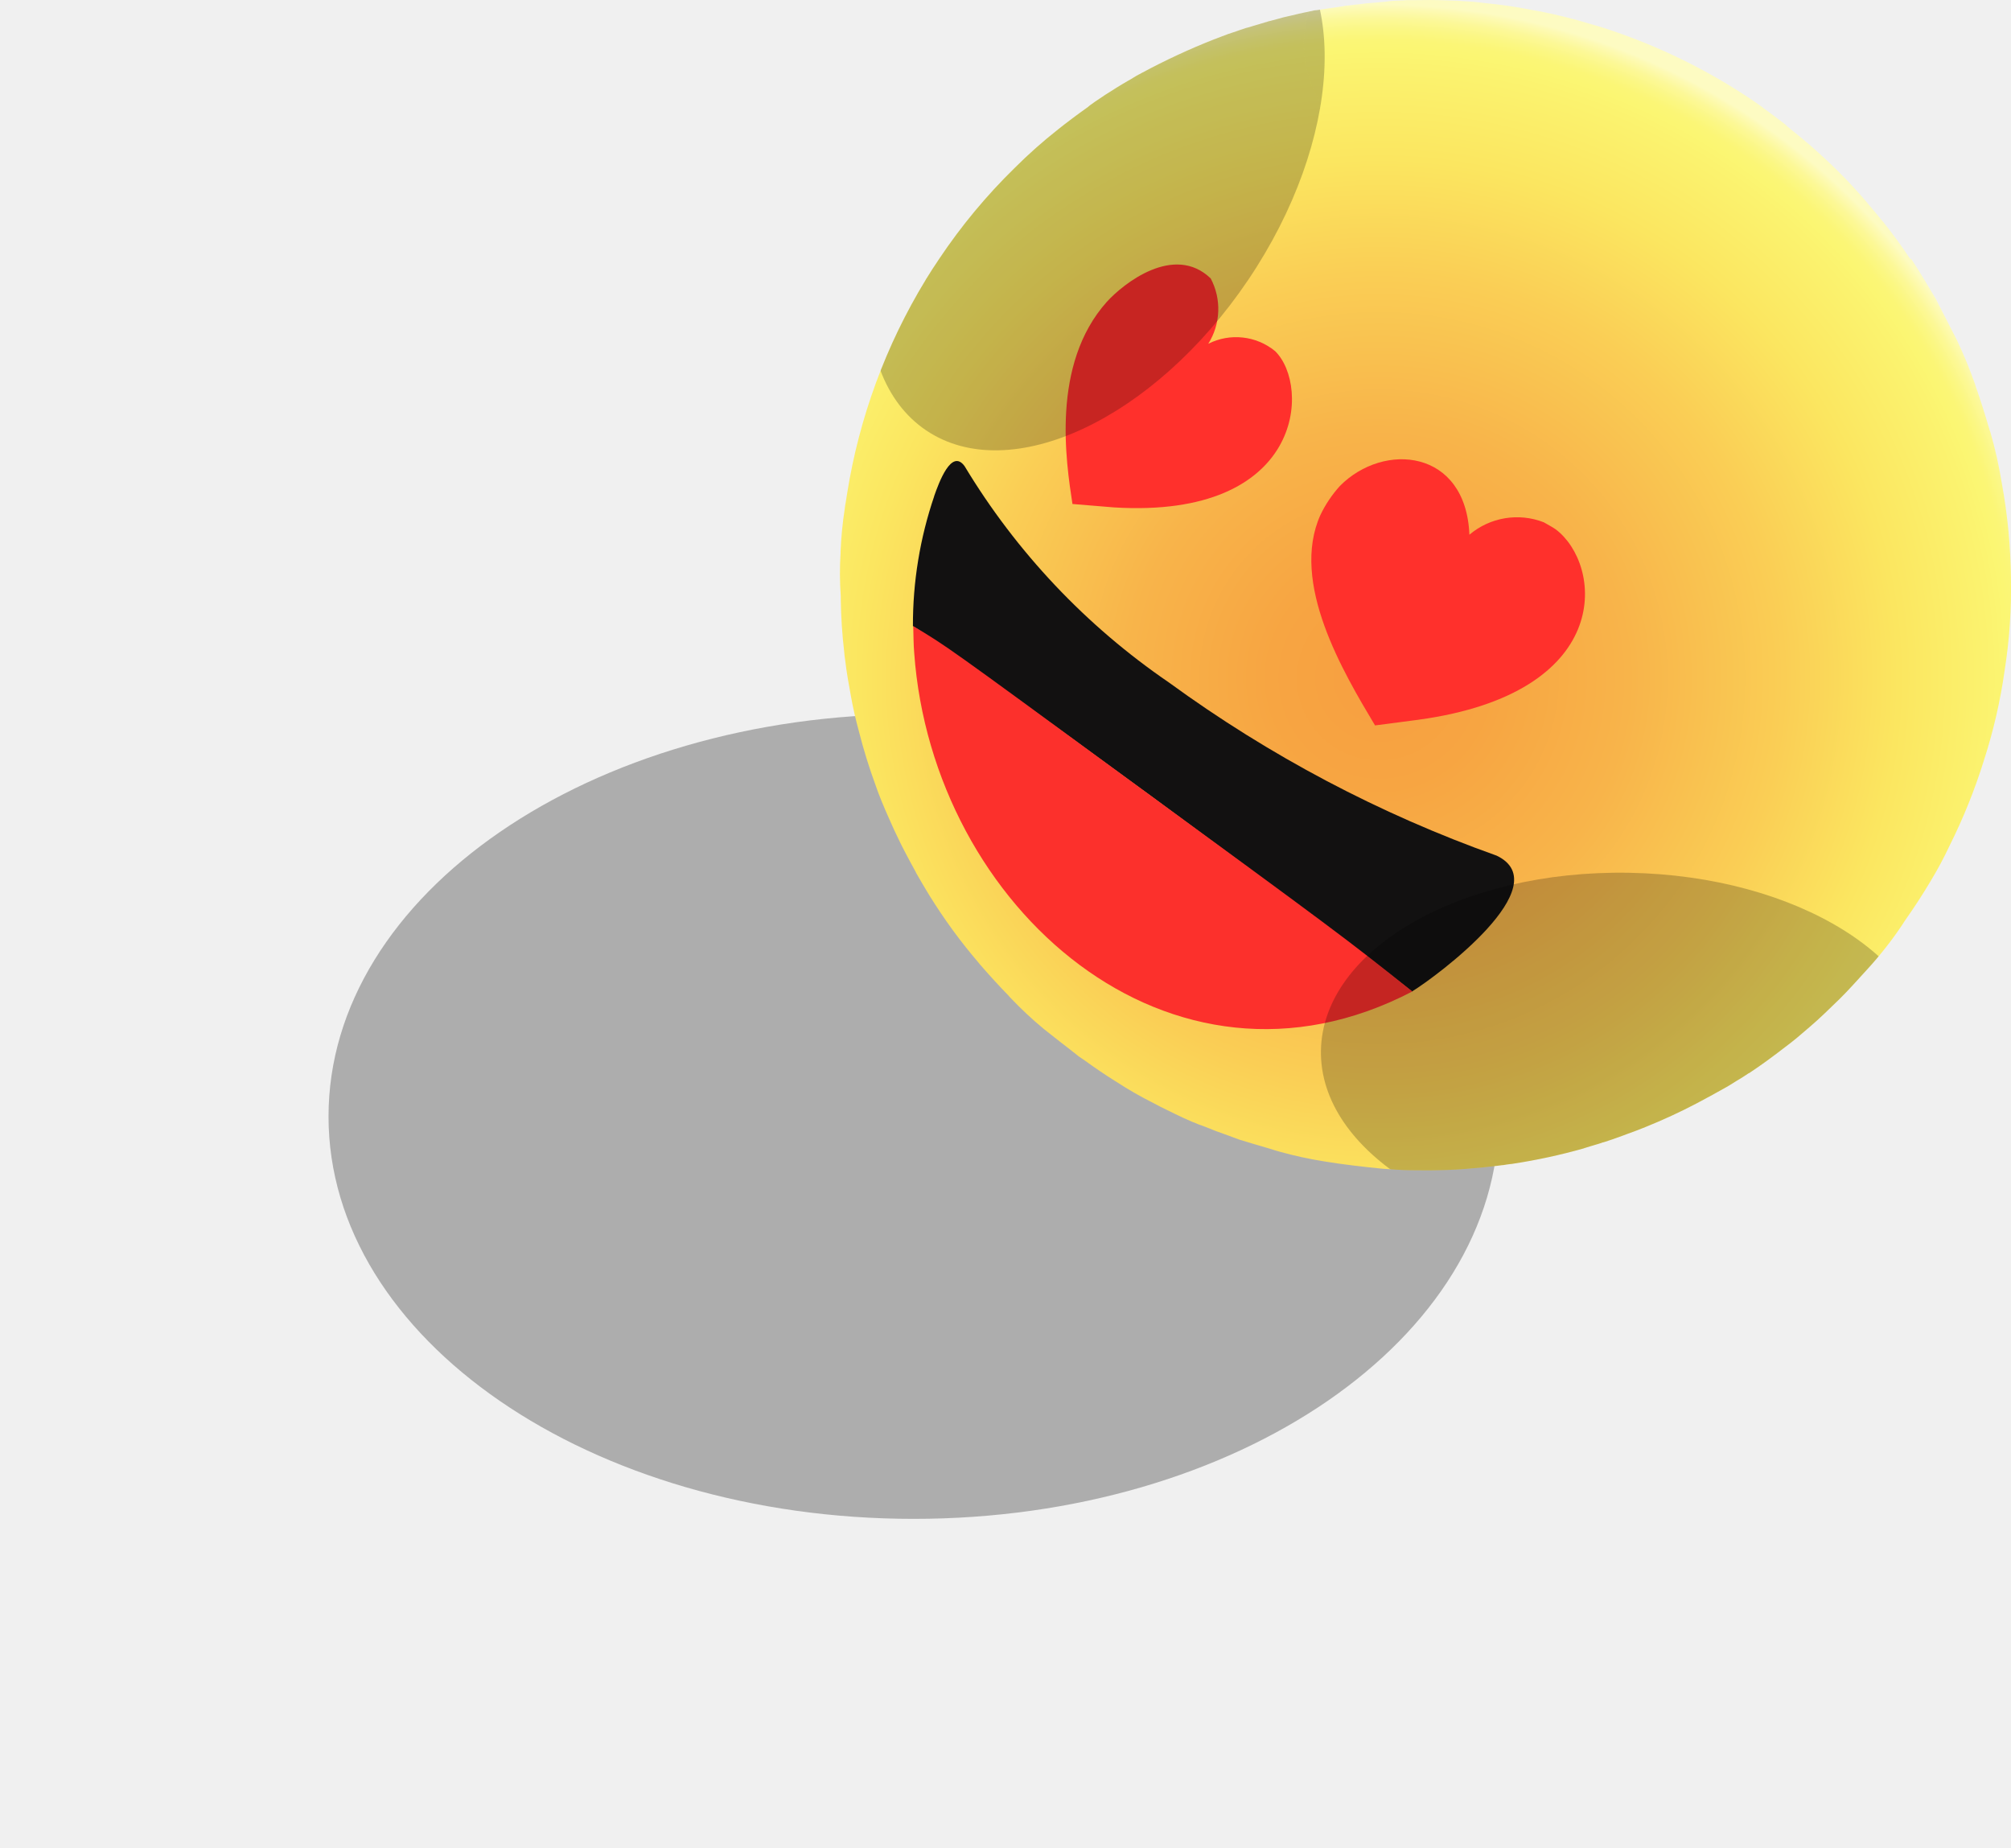
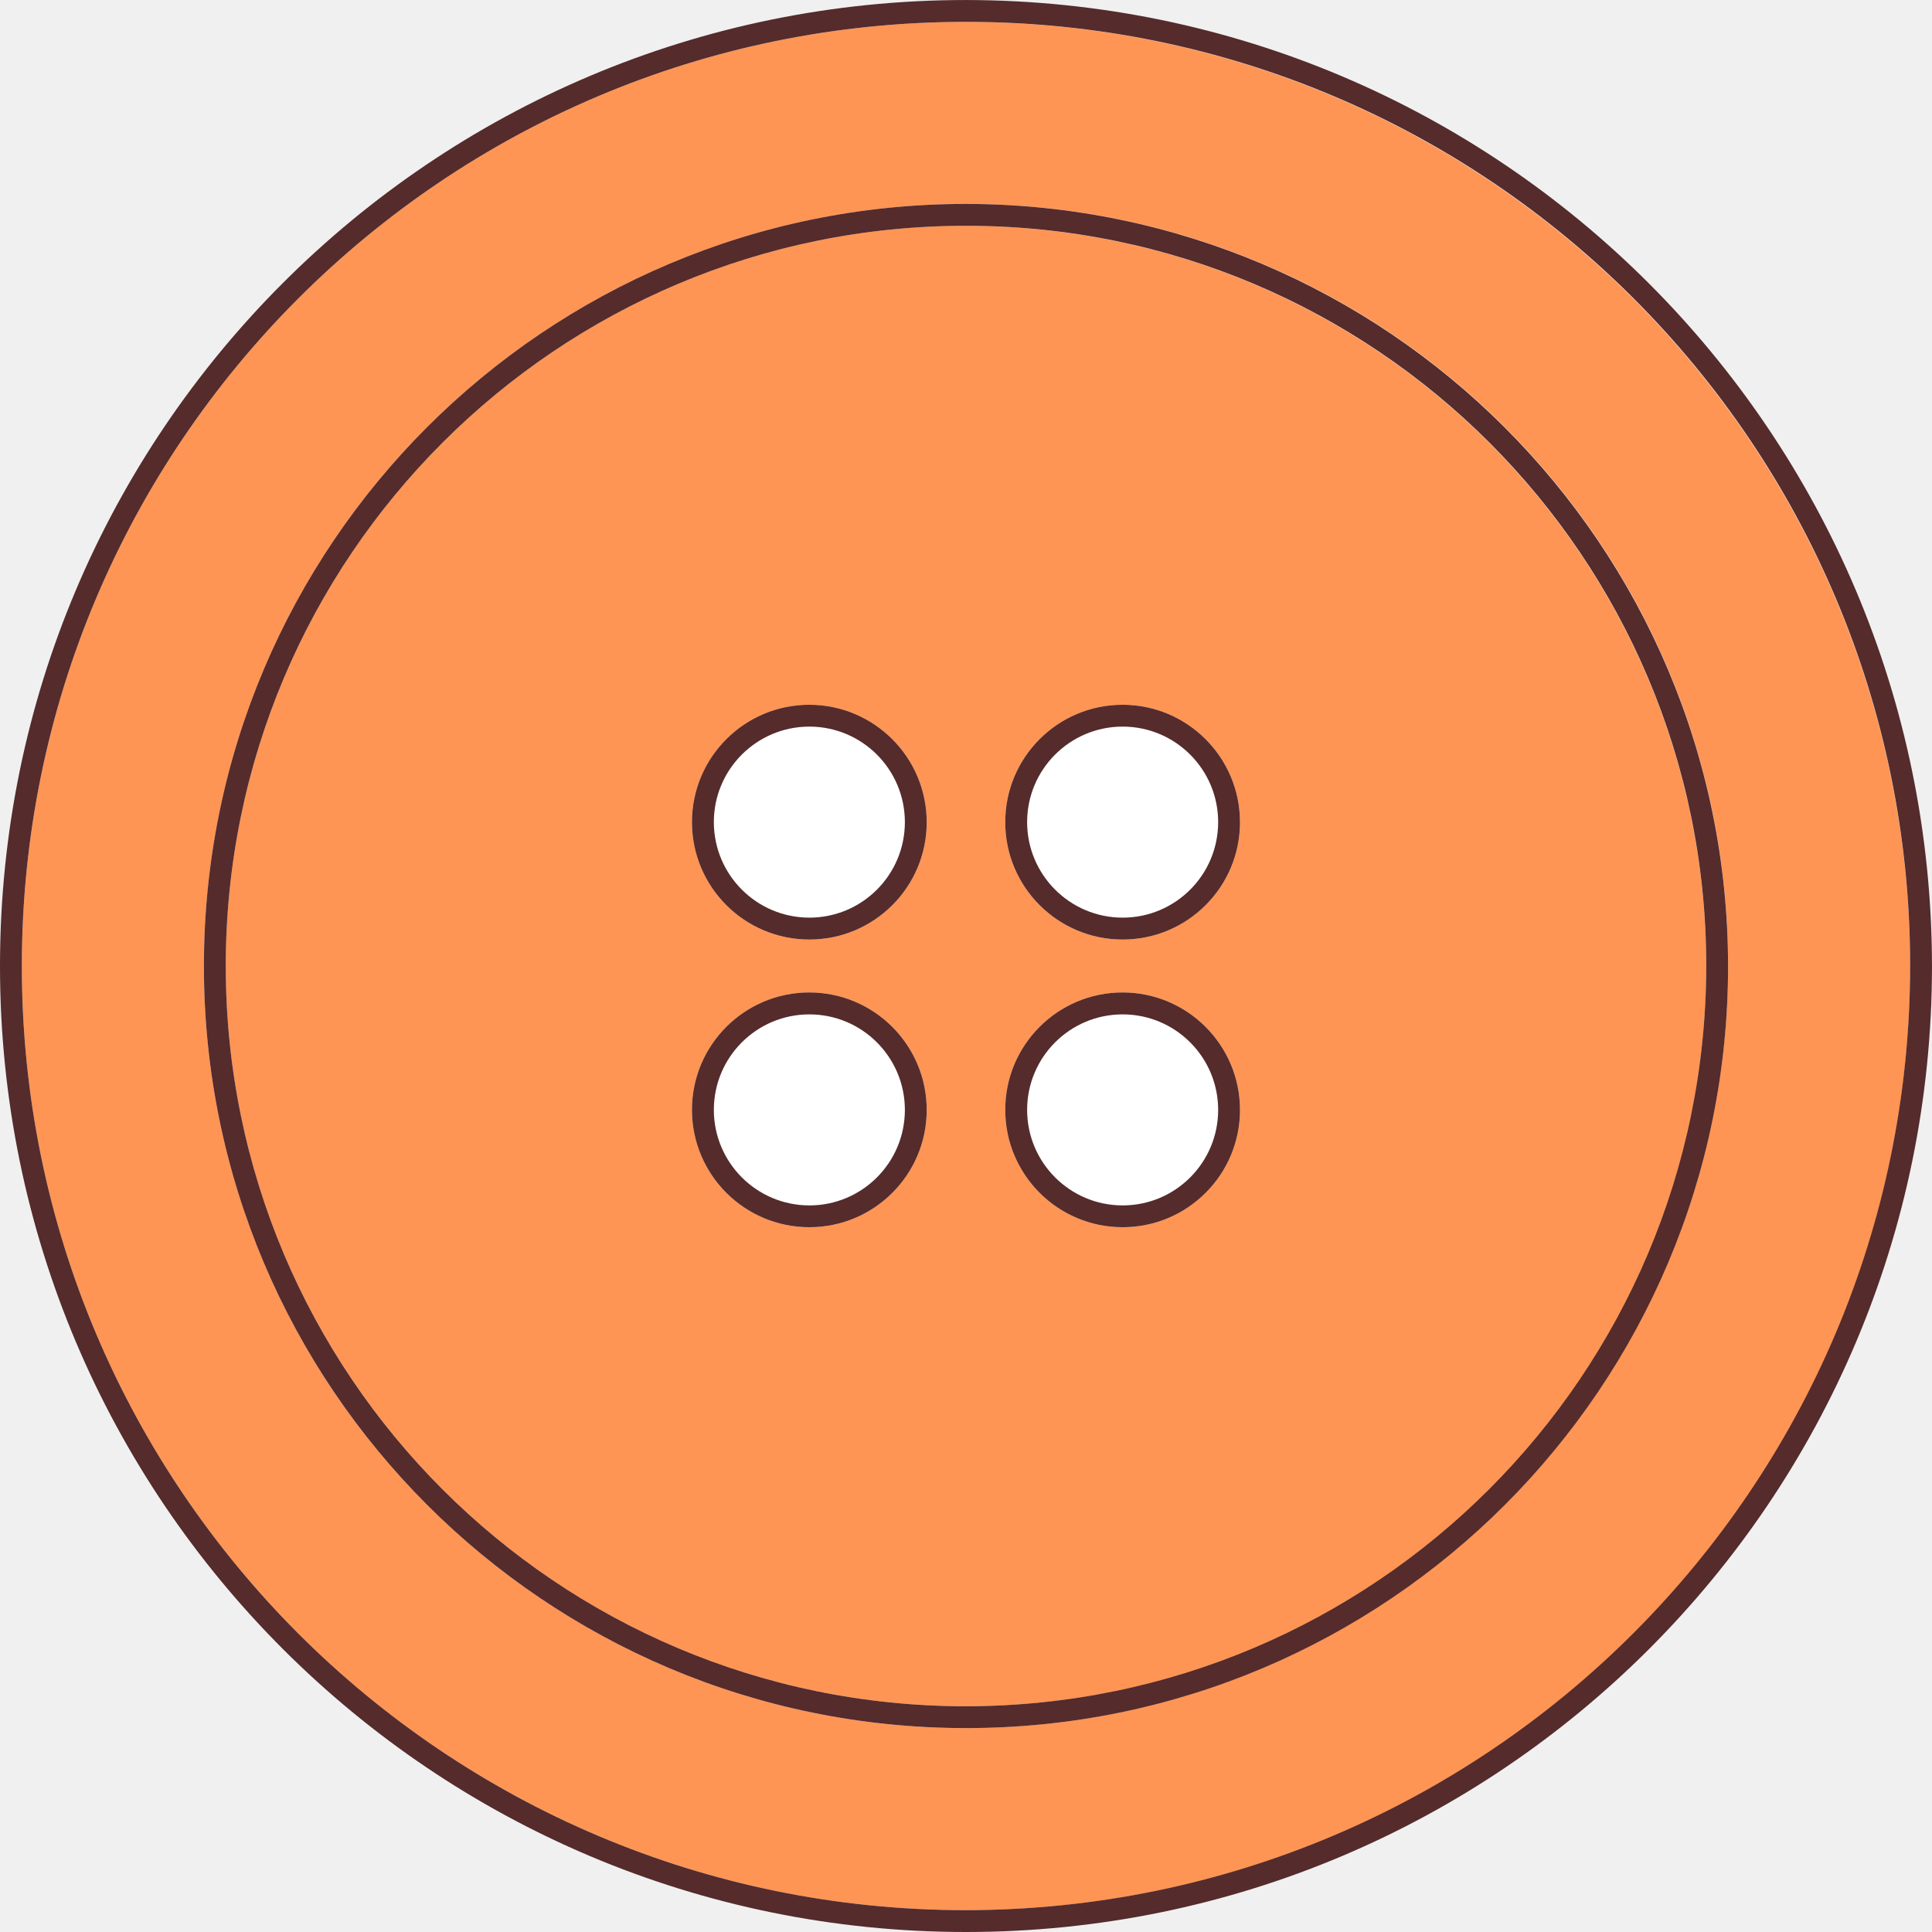
- <svg xmlns="http://www.w3.org/2000/svg" xmlns:xlink="http://www.w3.org/1999/xlink" width="82.478" height="75.758" viewBox="0 0 82.478 75.758">
+ <svg xmlns="http://www.w3.org/2000/svg" width="100.293" height="100.293" viewBox="0 0 100.293 100.293">
  <defs>
-     <radialGradient id="radial-gradient" cx="0.471" cy="0.58" r="0.575" gradientTransform="matrix(-0.999, -0.004, -0.004, 1, 0.933, 0.001)" gradientUnits="objectBoundingBox">
-       <stop offset="0" stop-color="#f79f40" />
-       <stop offset="0.163" stop-color="#f7a542" />
-       <stop offset="0.371" stop-color="#f8b44a" />
-       <stop offset="0.601" stop-color="#face55" />
-       <stop offset="0.771" stop-color="#fbe660" />
-       <stop offset="0.91" stop-color="#fbf36f" />
-       <stop offset="0.932" stop-color="#fbf672" />
-       <stop offset="0.947" stop-color="#fbf676" />
-       <stop offset="0.962" stop-color="#fbf783" />
-       <stop offset="0.978" stop-color="#fcf897" />
-       <stop offset="0.994" stop-color="#fdfab4" />
-       <stop offset="1" stop-color="#fdfbc2" />
-     </radialGradient>
    <clipPath id="clip-path">
-       <path id="Trazado_116496" data-name="Trazado 116496" d="M52.65,29.84v-.06c0-.11-.03-.77-.15-1.75-.01-.09-.02-.17-.03-.26-.02-.12-.04-.25-.06-.38a23.894,23.894,0,0,0-3.15-8.77c0-.01-.01-.01-.01-.02-.17-.29-.35-.57-.54-.85h0a23.353,23.353,0,0,0-3.06-3.74,20.449,20.449,0,0,0-1.77-1.6c-.39-.32-.78-.62-1.19-.91a.265.265,0,0,1-.06-.05l-.05-.04-.21-.15c-.26-.18-.55-.37-.86-.57h0c-.01-.01-.02-.01-.03-.02-.15-.09-.3-.19-.47-.28-.07-.04-.15-.09-.22-.13s-.12-.07-.19-.11a1.092,1.092,0,0,0-.15-.08,25.413,25.413,0,0,0-2.93-1.4c-.26-.11-.47-.18-.58-.23l-.18-.07-.18-.07c-.01,0-.02-.01-.03-.01l-.04-.01-.3-.1-.04-.01c-.01,0-.03-.01-.04-.01l-.2-.07a2.759,2.759,0,0,0-.27-.08l-.23-.07c-.04-.01-.09-.03-.13-.04-.01,0-.03-.01-.04-.01s-.03-.01-.05-.01a.636.636,0,0,1-.07-.02l-.26-.07-.22-.06c-.07-.02-.14-.03-.21-.05h-.01l-.13-.03-.25-.06-.18-.04a2.049,2.049,0,0,0-.24-.05c-.01,0-.03-.01-.04-.01-.06-.01-.12-.03-.18-.04l-.11-.02-.13-.03h-.02l-.04-.01c-.02,0-.05-.01-.07-.01a1.766,1.766,0,0,1-.2-.04.6.6,0,0,0-.12-.02h0a2.068,2.068,0,0,1-.22-.04l-.19-.03c-.03-.01-.07-.01-.11-.02a.985.985,0,0,0-.17-.02,1,1,0,0,0-.16-.02l-.27-.03-.25-.03c-.03,0-.05-.01-.08-.01h-.02a1.641,1.641,0,0,0-.23-.02l-.34-.03c-.08-.01-.16-.01-.23-.02-.09-.01-.17-.01-.26-.02s-.18-.01-.27-.02A.97.97,0,0,1,29.76,7h-.37c-.48-.01-.96-.01-1.45,0-.11,0-.21,0-.31.01s-.22.01-.32.02c-.07,0-.13.01-.19.01-.16.01-.31.02-.46.04-.05,0-.11.01-.16.01-.22.02-.43.04-.64.07-.1.01-.2.02-.3.04h-.01c-.02,0-.04.01-.06.01q-.24.03-.45.06c-.11.02-.23.04-.34.05-.26.04-.47.08-.61.11-.7.14-1.38.3-2.06.5-.41.11-.77.22-1.21.38a24.021,24.021,0,0,0-5.31,2.61h0c-.17.11-.33.22-.49.33a.265.265,0,0,0-.06.05c-.28.2-.56.4-.84.61a.423.423,0,0,1-.07.05l-.02.02-.02.02c-.01.01-.02.02-.03.02s-.02.01-.03.02c-.08.06-.15.12-.23.18-.15.12-.3.24-.44.36-.08.07-.16.13-.24.2-.16.14-.32.27-.46.4l-.02.02-.02.02c-.03.03-.07.06-.1.09-.75.69-1.21,1.19-1.24,1.22-.23.25-.46.51-.69.77-.16.19-.33.38-.5.59-.01.01-.02.03-.04.04l-.03.03c-.34.42-.69.89-1.08,1.46l-.01.01-.01.01c-.01.01-.01.02-.02.02-.18.26-.36.55-.54.86-.16.26-.32.52-.46.75l-.46.88c-.15.29-.29.56-.42.82a16.758,16.758,0,0,0-.76,1.82h0v.01c-.22.6-.42,1.23-.6,1.84l-.01.02a.037.037,0,0,1-.01.03,17.968,17.968,0,0,0-.5,2.13,23.506,23.506,0,0,0-.17,7.66,22.794,22.794,0,0,0,.82,3.68,23.944,23.944,0,0,0,1.38,3.51,15.311,15.311,0,0,0,.75,1.42c.32.56.68,1.11,1.06,1.66.04.07.09.13.13.2a16,16,0,0,0,1.39,1.8c.34.37.78.88,1.14,1.24s.83.82,1.22,1.15h0c.42.37.6.53.99.83q.72.585,1.47,1.08h.01c.16.11.32.22.49.32.19.12.38.24.55.34.09.05.22.13.36.21a.573.573,0,0,1,.07.04c.15.09.33.18.52.29.04.02.09.05.13.07a22.789,22.789,0,0,0,2.12,1c.18.07.42.17.7.28l.24.09.42.15.3.1.11.03c.01,0,.01,0,.02.01l.16.05a2.759,2.759,0,0,0,.27.08l.26.08c.01,0,.02,0,.02.01a22.1,22.1,0,0,0,2.96.66l.09.01c.08.01.17.03.27.04h.03l.23.03.53.06c.24.03.56.05.79.07s.49.03.74.04h.02c.13.01.25.01.37.01.33.01.77,0,1.1.01s.79-.03,1.13-.05c.72-.06,1.68-.17,2.39-.28a18.747,18.747,0,0,0,1.84-.38c.14-.04.28-.08.43-.12.43-.12.87-.25,1.24-.36l.43-.16c.35-.12.69-.25,1.03-.38l.17-.06c.4-.15.89-.38,1.32-.59.19-.09.37-.18.55-.28a15.71,15.71,0,0,0,1.56-.88c.02-.01.03-.02.05-.03.41-.26.82-.52,1.22-.81.09-.06.18-.12.26-.17l.44-.34c.12-.09.23-.18.35-.27l.66-.52a14.289,14.289,0,0,0,1.37-1.26l.03-.03.07-.07c.35-.35.74-.77,1.2-1.29a.138.138,0,0,0,.03-.04h0a20.958,20.958,0,0,0,2.02-2.71c.01-.01.01-.02.02-.03.19-.3.38-.61.57-.95v-.01h0c.08-.14.16-.29.24-.44.11-.2.22-.41.31-.59l.09-.18c.16-.32.31-.65.47-.99.21-.47.41-.94.56-1.36h0c.26-.7.5-1.44.71-2.23.13-.48.25-.96.33-1.41.1-.48.18-.98.25-1.5.02-.12.03-.23.05-.34.08-.69.14-1.41.16-2.14v-.13C52.68,31.04,52.68,30.45,52.65,29.84Z" transform="translate(-4.654 -6.992)" />
-     </clipPath>
-     <linearGradient id="linear-gradient" x1="-0.166" y1="-323.933" x2="-1.166" y2="-323.933" gradientUnits="objectBoundingBox">
-       <stop offset="0" stop-color="#19b79c" />
-       <stop offset="0.405" stop-color="#1dbb9e" />
-       <stop offset="0.825" stop-color="#2ac8a3" />
-       <stop offset="0.997" stop-color="#31cfa6" />
-     </linearGradient>
-     <linearGradient id="linear-gradient-2" x1="-2.106" y1="-363.238" x2="-3.08" y2="-363.238" xlink:href="#linear-gradient" />
-     <clipPath id="clip-path-2">
-       <path id="Trazado_116504" data-name="Trazado 116504" d="M4.652,29.65v-.06a15.757,15.757,0,0,1,.17-1.74,2.335,2.335,0,0,1,.04-.26c.02-.12.04-.25.06-.38a24.088,24.088,0,0,1,3.22-8.75c0-.01.01-.01.01-.02.18-.29.36-.57.55-.85h0a23.39,23.39,0,0,1,3.09-3.72,20.134,20.134,0,0,1,1.78-1.58q.585-.465,1.2-.9a.265.265,0,0,0,.06-.05l.05-.04.21-.15c.26-.18.55-.37.86-.56h0c.01-.01.02-.01.03-.02.15-.09.31-.19.47-.28a2.53,2.53,0,0,0,.22-.13c.06-.04.12-.07.19-.11.05-.03.1-.05.15-.08a27.308,27.308,0,0,1,2.95-1.37c.26-.1.47-.18.58-.22l.18-.06.18-.06c.01,0,.02-.01.03-.01l.05-.02.3-.1.04-.01c.01,0,.03-.01.04-.01l.2-.06c.08-.02.19-.06.27-.08l.23-.07a.647.647,0,0,0,.13-.04c.01,0,.03-.01.04-.01s.03-.01.05-.01a.637.637,0,0,0,.07-.02l.26-.07.22-.06c.07-.02.14-.03.21-.05h.01l.13-.03c.08-.02.18-.04.25-.06l.18-.04c.08-.02.16-.03.24-.05.01,0,.03-.01.04-.01a1.163,1.163,0,0,0,.18-.04l.11-.01.13-.02h.02l.04-.01c.02,0,.05-.01.07-.01l.2-.03c.04-.01.09-.01.13-.02h0l.22-.03.19-.03a.516.516,0,0,0,.11-.02.985.985,0,0,1,.17-.02c.06-.01.11-.01.16-.02l.27-.03.25-.03c.03,0,.05-.01.08-.01h.02c.07-.01.15-.01.23-.02l.34-.03c.08-.01.16-.01.23-.02a1.569,1.569,0,0,1,.24-.03,2.437,2.437,0,0,1,.27-.01.86.86,0,0,1,.16-.01l.15-.01h.24c.49-.01.97-.01,1.45.01.11,0,.21.01.31.01s.22.01.32.02c.07,0,.13.01.19.01.16.01.31.02.46.04.05.01.11.01.16.02.22.02.43.05.64.07.1.01.2.03.3.04h.01c.02,0,.04.01.06.01.16.02.31.05.45.07l.34.06c.26.05.47.09.6.11.69.14,1.38.31,2.06.52.41.11.76.23,1.21.39a24.178,24.178,0,0,1,5.28,2.65h0c.16.11.33.22.49.34a.265.265,0,0,1,.06.05c.28.2.56.41.83.62a.424.424,0,0,0,.07.05l.02.02.02.02.03.03c.01.01.02.01.02.02.08.06.15.12.22.18.15.12.3.24.44.36.08.07.16.14.24.2.16.14.31.28.46.41l.02.02.02.02c.03.03.07.06.1.09.75.69,1.2,1.2,1.23,1.23.23.25.46.51.68.78.16.19.32.38.49.59.01.01.02.03.04.04l.02.03c.33.42.69.89,1.07,1.47l.04.01.01.01c.01.01.01.02.02.02.17.26.36.56.54.86.16.26.31.53.45.75l.45.88c.15.29.29.56.42.82a18.431,18.431,0,0,1,.75,1.83h0v.01c.21.6.41,1.23.59,1.85l.01.02a.037.037,0,0,0,.01.03,17.59,17.59,0,0,1,.48,2.14,22.71,22.71,0,0,1,.37,3.87,21.465,21.465,0,0,1-.26,3.8,21.96,21.96,0,0,1-.85,3.68,23.286,23.286,0,0,1-1.41,3.5,15.244,15.244,0,0,1-.76,1.42c-.33.56-.69,1.11-1.07,1.65-.04.07-.09.13-.13.2a15.2,15.2,0,0,1-1.41,1.79c-.34.37-.79.88-1.15,1.23s-.84.82-1.22,1.14h0c-.43.37-.6.52-1,.82-.49.38-.98.74-1.48,1.07H41.9c-.16.11-.32.21-.49.31-.19.12-.38.24-.55.33-.09.05-.22.12-.36.2a.574.574,0,0,0-.07.04c-.15.08-.33.18-.52.28-.04.02-.09.05-.13.07a23.108,23.108,0,0,1-2.12.98c-.18.07-.42.17-.71.27l-.24.09-.42.15-.3.1-.11.03c-.01,0-.01,0-.02.01l-.16.05c-.08.02-.19.06-.27.08l-.26.08c-.01,0-.02,0-.02.01a23.962,23.962,0,0,1-2.96.64l-.09.01c-.08.01-.17.02-.27.04H31.8l-.23.03-.53.06c-.24.02-.56.05-.79.07s-.49.03-.74.04h-.02c-.13,0-.25.01-.37.01-.33.01-.77,0-1.1,0s-.79-.04-1.13-.06c-.72-.07-1.68-.18-2.39-.3a16.281,16.281,0,0,1-1.84-.4c-.14-.04-.28-.08-.43-.13-.43-.12-.87-.26-1.24-.37l-.43-.16c-.35-.12-.69-.25-1.03-.39l-.17-.06c-.4-.15-.88-.38-1.32-.6-.19-.09-.37-.18-.55-.28a15.612,15.612,0,0,1-1.55-.89.219.219,0,0,0-.05-.03c-.41-.26-.81-.53-1.21-.82-.09-.06-.17-.12-.25-.17L14,49.97c-.12-.09-.23-.18-.35-.27l-.66-.52a15.233,15.233,0,0,1-1.36-1.27l-.03-.03-.06-.07c-.34-.35-.74-.78-1.19-1.3a.138.138,0,0,1-.03-.04h0a21.889,21.889,0,0,1-2-2.73c-.01-.01-.01-.02-.02-.03-.18-.3-.37-.61-.56-.95v-.01h0c-.08-.14-.16-.29-.24-.44-.11-.21-.22-.41-.31-.59l-.09-.18c-.16-.32-.31-.65-.46-.99-.21-.47-.41-.95-.55-1.36h0a22.441,22.441,0,0,1-.69-2.23c-.13-.48-.24-.96-.32-1.41-.09-.49-.18-.98-.24-1.5-.02-.12-.03-.23-.04-.34a21.166,21.166,0,0,1-.14-2.14v-.13A13.347,13.347,0,0,1,4.652,29.65Z" transform="translate(-4.627 -6.983)" fill="url(#radial-gradient)" />
+       <rect id="Rectángulo_411331" data-name="Rectángulo 411331" width="100.293" height="100.293" fill="none" />
    </clipPath>
  </defs>
-   <g id="Grupo_157926" data-name="Grupo 157926" transform="translate(13.474)">
-     <ellipse id="Elipse_4737" data-name="Elipse 4737" cx="24" cy="16.5" rx="24" ry="16.5" transform="translate(0 29.284)" fill="#0b0b0b" opacity="0.292" style="mix-blend-mode: multiply;isolation: isolate" />
-     <path id="Trazado_116493" data-name="Trazado 116493" d="M4.652,29.65v-.06a15.757,15.757,0,0,1,.17-1.74,2.335,2.335,0,0,1,.04-.26c.02-.12.04-.25.06-.38a24.088,24.088,0,0,1,3.22-8.75c0-.01.01-.01.01-.02.18-.29.36-.57.55-.85h0a23.39,23.39,0,0,1,3.09-3.72,20.134,20.134,0,0,1,1.78-1.58q.585-.465,1.2-.9a.265.265,0,0,0,.06-.05l.05-.04.21-.15c.26-.18.55-.37.86-.56h0c.01-.01.02-.01.03-.02.15-.09.31-.19.47-.28a2.53,2.53,0,0,0,.22-.13c.06-.04.12-.07.19-.11.05-.03.1-.05.15-.08a27.308,27.308,0,0,1,2.95-1.37c.26-.1.47-.18.58-.22l.18-.06.18-.06c.01,0,.02-.01.03-.01l.05-.02.3-.1.04-.01c.01,0,.03-.01.04-.01l.2-.06c.08-.02.19-.06.27-.08l.23-.07a.647.647,0,0,0,.13-.04c.01,0,.03-.01.04-.01s.03-.01.05-.01a.637.637,0,0,0,.07-.02l.26-.07.22-.06c.07-.02.14-.03.21-.05h.01l.13-.03c.08-.02.18-.04.25-.06l.18-.04c.08-.02.16-.03.24-.05.01,0,.03-.01.04-.01a1.163,1.163,0,0,0,.18-.04l.11-.01.13-.02h.02l.04-.01c.02,0,.05-.01.07-.01l.2-.03c.04-.01.09-.01.13-.02h0l.22-.03.19-.03a.516.516,0,0,0,.11-.02.985.985,0,0,1,.17-.02c.06-.01.11-.01.16-.02l.27-.03.25-.03c.03,0,.05-.01.08-.01h.02c.07-.01.15-.01.23-.02l.34-.03c.08-.01.16-.01.23-.02a1.569,1.569,0,0,1,.24-.03,2.437,2.437,0,0,1,.27-.01.86.86,0,0,1,.16-.01l.15-.01h.24c.49-.01.97-.01,1.45.01.11,0,.21.01.31.01s.22.01.32.02c.07,0,.13.01.19.01.16.01.31.02.46.04.05.01.11.01.16.02.22.02.43.05.64.07.1.01.2.03.3.04h.01c.02,0,.04.01.06.01.16.02.31.05.45.07l.34.06c.26.05.47.09.6.11.69.14,1.38.31,2.06.52.41.11.76.23,1.21.39a24.178,24.178,0,0,1,5.28,2.65h0c.16.11.33.22.49.34a.265.265,0,0,1,.06.05c.28.2.56.41.83.62a.424.424,0,0,0,.07.05l.02.02.02.02.03.03c.01.01.02.01.02.02.08.06.15.12.22.18.15.12.3.24.44.36.08.07.16.14.24.2.16.14.31.28.46.41l.02.02.02.02c.03.03.07.06.1.09.75.69,1.2,1.2,1.23,1.23.23.25.46.51.68.78.16.19.32.38.49.59.01.01.02.03.04.04l.02.03c.33.42.69.89,1.07,1.47l.04.01.01.01c.01.01.01.02.02.02.17.26.36.56.54.86.16.26.31.53.45.75l.45.88c.15.29.29.56.42.82a18.431,18.431,0,0,1,.75,1.83h0v.01c.21.6.41,1.23.59,1.85l.01.02a.037.037,0,0,0,.01.03,17.59,17.59,0,0,1,.48,2.14,22.71,22.71,0,0,1,.37,3.87,21.465,21.465,0,0,1-.26,3.8,21.96,21.96,0,0,1-.85,3.68,23.286,23.286,0,0,1-1.41,3.5,15.244,15.244,0,0,1-.76,1.42c-.33.56-.69,1.11-1.07,1.65-.04.07-.09.13-.13.2a15.2,15.2,0,0,1-1.41,1.79c-.34.37-.79.88-1.15,1.23s-.84.82-1.22,1.14h0c-.43.37-.6.52-1,.82-.49.38-.98.74-1.48,1.07H41.9c-.16.11-.32.21-.49.31-.19.12-.38.24-.55.33-.09.05-.22.12-.36.2a.574.574,0,0,0-.07.04c-.15.08-.33.18-.52.28-.04.02-.09.05-.13.07a23.108,23.108,0,0,1-2.12.98c-.18.07-.42.17-.71.27l-.24.09-.42.15-.3.1-.11.03c-.01,0-.01,0-.02.01l-.16.05c-.08.02-.19.06-.27.08l-.26.08c-.01,0-.02,0-.02.01a23.962,23.962,0,0,1-2.96.64l-.09.01c-.08.01-.17.02-.27.04H31.8l-.23.03-.53.06c-.24.02-.56.05-.79.07s-.49.03-.74.04h-.02c-.13,0-.25.01-.37.01-.33.01-.77,0-1.1,0s-.79-.04-1.13-.06c-.72-.07-1.68-.18-2.39-.3a16.281,16.281,0,0,1-1.84-.4c-.14-.04-.28-.08-.43-.13-.43-.12-.87-.26-1.24-.37l-.43-.16c-.35-.12-.69-.25-1.03-.39l-.17-.06c-.4-.15-.88-.38-1.32-.6-.19-.09-.37-.18-.55-.28a15.612,15.612,0,0,1-1.55-.89.219.219,0,0,0-.05-.03c-.41-.26-.81-.53-1.21-.82-.09-.06-.17-.12-.25-.17L14,49.97c-.12-.09-.23-.18-.35-.27l-.66-.52a15.233,15.233,0,0,1-1.36-1.27l-.03-.03-.06-.07c-.34-.35-.74-.78-1.19-1.3a.138.138,0,0,1-.03-.04h0a21.889,21.889,0,0,1-2-2.73c-.01-.01-.01-.02-.02-.03-.18-.3-.37-.61-.56-.95v-.01h0c-.08-.14-.16-.29-.24-.44-.11-.21-.22-.41-.31-.59l-.09-.18c-.16-.32-.31-.65-.46-.99-.21-.47-.41-.95-.55-1.36h0a22.441,22.441,0,0,1-.69-2.23c-.13-.48-.24-.96-.32-1.41-.09-.49-.18-.98-.24-1.5-.02-.12-.03-.23-.04-.34a21.166,21.166,0,0,1-.14-2.14v-.13A13.347,13.347,0,0,1,4.652,29.65Z" transform="translate(16.349 -6.983)" fill="url(#radial-gradient)" />
-     <g id="Grupo_86225" data-name="Grupo 86225" transform="translate(20.955 0.009)" clip-path="url(#clip-path)">
-       <path id="Trazado_116494" data-name="Trazado 116494" d="M50.67,21.64a4.37,4.37,0,0,1,.18-.46C50.8,21.33,50.74,21.48,50.67,21.64Z" transform="translate(-48.844 -6.992)" fill="url(#linear-gradient)" />
-       <path id="Trazado_116495" data-name="Trazado 116495" d="M4.7,34.92c.03-.14.05-.28.08-.41C4.75,34.65,4.73,34.79,4.7,34.92Z" transform="translate(43.196 -6.992)" fill="url(#linear-gradient-2)" />
-     </g>
-     <path id="Trazado_116497" data-name="Trazado 116497" d="M25.873,27.33A16.375,16.375,0,0,0,25,32.66c2.26,1.39,16.97,12.2,20.47,14.98,1.03-.63,6.02-4.35,3.47-5.57a52.925,52.925,0,0,1-13.44-7.1,28.664,28.664,0,0,1-8.38-8.87c-.54-.75-1.06.69-1.25,1.23" transform="translate(-1.032 -6.983)" fill="#121111" />
-     <path id="Trazado_116499" data-name="Trazado 116499" d="M29.22,33.76c.75,10.43,10.52,19.05,20.43,13.88-2.65-2.12-3.33-2.62-11.66-8.71-7.45-5.46-7.45-5.46-8.81-6.27.01.33.01.77.04,1.1" transform="translate(-5.199 -6.983)" fill="#fc302c" />
-     <g id="Grupo_86231" data-name="Grupo 86231" transform="translate(40.307 18.833)">
-       <path id="Trazado_116501" data-name="Trazado 116501" d="M22.473,28.1c-1.25,2.78.93,6.44,2.24,8.63.65-.09,1.52-.19,2.17-.29,7.67-1.22,7.14-6.32,5.24-7.75-.14-.1-.34-.2-.49-.29a3.024,3.024,0,0,0-3.05.51c-.14-3.51-3.51-3.82-5.31-2a4.969,4.969,0,0,0-.8,1.19" transform="translate(-22.099 -25.816)" fill="#ff302c" />
-     </g>
-     <g id="Grupo_86232" data-name="Grupo 86232" transform="translate(30.232 10.846)">
-       <path id="Trazado_116503" data-name="Trazado 116503" d="M35.806,19.36c-2.3,2.57-1.67,6.58-1.41,8.29.51.04,1.19.1,1.7.14,7.78.48,8.08-4.98,6.61-6.41a2.529,2.529,0,0,0-2.74-.3,2.679,2.679,0,0,0,.1-2.68c-1.5-1.44-3.58.21-4.26.96" transform="translate(-34.117 -17.829)" fill="#ff302c" />
-     </g>
-     <g id="Enmascarar_grupo_59" data-name="Enmascarar grupo 59" transform="translate(20.976 0)" clip-path="url(#clip-path-2)">
-       <g id="Grupo_86233" data-name="Grupo 86233" transform="translate(-2.683 -7.272)" opacity="0.561" style="mix-blend-mode: multiply;isolation: isolate">
-         <g id="Grupo_86230" data-name="Grupo 86230" transform="translate(0)">
-           <ellipse id="Elipse_4734" data-name="Elipse 4734" cx="12.5" cy="7.5" rx="12.5" ry="7.5" transform="translate(21.707 1.557)" fill="#fff" opacity="0.743" />
-           <ellipse id="Elipse_4735" data-name="Elipse 4735" cx="12.5" cy="7.5" rx="12.5" ry="7.5" transform="translate(26.415 8.388) rotate(124)" opacity="0.387" />
-           <ellipse id="Elipse_4736" data-name="Elipse 4736" cx="12.5" cy="7.5" rx="12.5" ry="7.5" transform="matrix(-1, -0.017, 0.017, -1, 47.282, 58.274)" opacity="0.387" />
-         </g>
+   <g id="Grupo_1204615" data-name="Grupo 1204615" transform="translate(13644 11972.146)">
+     <g id="Grupo_1204003" data-name="Grupo 1204003" transform="translate(-13644 -11972.146)">
+       <g id="Grupo_1203293" data-name="Grupo 1203293" transform="translate(0 0)" clip-path="url(#clip-path)">
+         <path id="Trazado_1255791" data-name="Trazado 1255791" d="M37.5,33.032a4.959,4.959,0,1,0-4.958,4.958A4.963,4.963,0,0,0,37.5,33.032" transform="translate(9.477 9.647)" fill="#fff" />
+         <path id="Trazado_1255792" data-name="Trazado 1255792" d="M37.5,44.147A4.959,4.959,0,1,0,32.538,49.1,4.963,4.963,0,0,0,37.5,44.147" transform="translate(9.477 13.467)" fill="#fff" />
+         <path id="Trazado_1255793" data-name="Trazado 1255793" d="M49.6,33.032a4.959,4.959,0,1,0-4.958,4.958A4.964,4.964,0,0,0,49.6,33.032" transform="translate(13.636 9.647)" fill="#fff" />
+         <path id="Trazado_1255794" data-name="Trazado 1255794" d="M49.6,44.147A4.959,4.959,0,1,0,44.642,49.1,4.964,4.964,0,0,0,49.6,44.147" transform="translate(13.636 13.467)" fill="#fff" />
+         <path id="Trazado_1255795" data-name="Trazado 1255795" d="M47.149,8.722A38.427,38.427,0,1,0,85.577,47.149,38.47,38.47,0,0,0,47.149,8.722M39.018,60.709a6.093,6.093,0,1,1,6.093-6.093,6.1,6.1,0,0,1-6.093,6.093m0-14.934a6.093,6.093,0,1,1,6.093-6.093,6.1,6.1,0,0,1-6.093,6.093M55.281,60.709a6.093,6.093,0,1,1,6.093-6.093,6.1,6.1,0,0,1-6.093,6.093m0-14.934a6.093,6.093,0,1,1,6.093-6.093,6.1,6.1,0,0,1-6.093,6.093" transform="translate(2.997 2.998)" fill="#fe9554" />
+         <path id="Trazado_1255796" data-name="Trazado 1255796" d="M49.856.845A49.011,49.011,0,1,0,98.867,49.856,49.066,49.066,0,0,0,49.856.845m0,88.573A39.561,39.561,0,1,1,89.418,49.856,39.605,39.605,0,0,1,49.856,89.418" transform="translate(0.29 0.291)" fill="#fe9554" />
+         <path id="Trazado_1255797" data-name="Trazado 1255797" d="M50.146,0a50.146,50.146,0,1,0,50.146,50.146A50.2,50.2,0,0,0,50.146,0m0,99.158A49.012,49.012,0,1,1,99.158,50.146,49.067,49.067,0,0,1,50.146,99.158" transform="translate(0 0.001)" fill="#552b2c" />
+         <path id="Trazado_1255798" data-name="Trazado 1255798" d="M44.931,27.229a6.093,6.093,0,1,0,6.093,6.093,6.1,6.1,0,0,0-6.093-6.093m-4.958,6.093a4.959,4.959,0,1,1,4.958,4.958,4.963,4.963,0,0,1-4.958-4.958" transform="translate(13.346 9.357)" fill="#552b2c" />
+         <path id="Trazado_1255799" data-name="Trazado 1255799" d="M32.827,38.344a6.093,6.093,0,1,0,6.093,6.093,6.1,6.1,0,0,0-6.093-6.093m-4.958,6.093A4.959,4.959,0,1,1,32.827,49.4a4.964,4.964,0,0,1-4.958-4.958" transform="translate(9.187 13.176)" fill="#552b2c" />
+         <path id="Trazado_1255800" data-name="Trazado 1255800" d="M32.827,27.229a6.093,6.093,0,1,0,6.093,6.093,6.1,6.1,0,0,0-6.093-6.093m-4.958,6.093a4.959,4.959,0,1,1,4.958,4.958,4.964,4.964,0,0,1-4.958-4.958" transform="translate(9.187 9.357)" fill="#552b2c" />
+         <path id="Trazado_1255801" data-name="Trazado 1255801" d="M44.931,38.344a6.093,6.093,0,1,0,6.093,6.093,6.1,6.1,0,0,0-6.093-6.093m-4.958,6.093A4.959,4.959,0,1,1,44.931,49.4a4.963,4.963,0,0,1-4.958-4.958" transform="translate(13.346 13.176)" fill="#552b2c" />
+         <path id="Trazado_1255802" data-name="Trazado 1255802" d="M47.439,7.878A39.561,39.561,0,1,0,87,47.439,39.606,39.606,0,0,0,47.439,7.878m0,77.989A38.427,38.427,0,1,1,85.867,47.439,38.471,38.471,0,0,1,47.439,85.867" transform="translate(2.707 2.708)" fill="#552b2c" />
      </g>
    </g>
  </g>
</svg>
